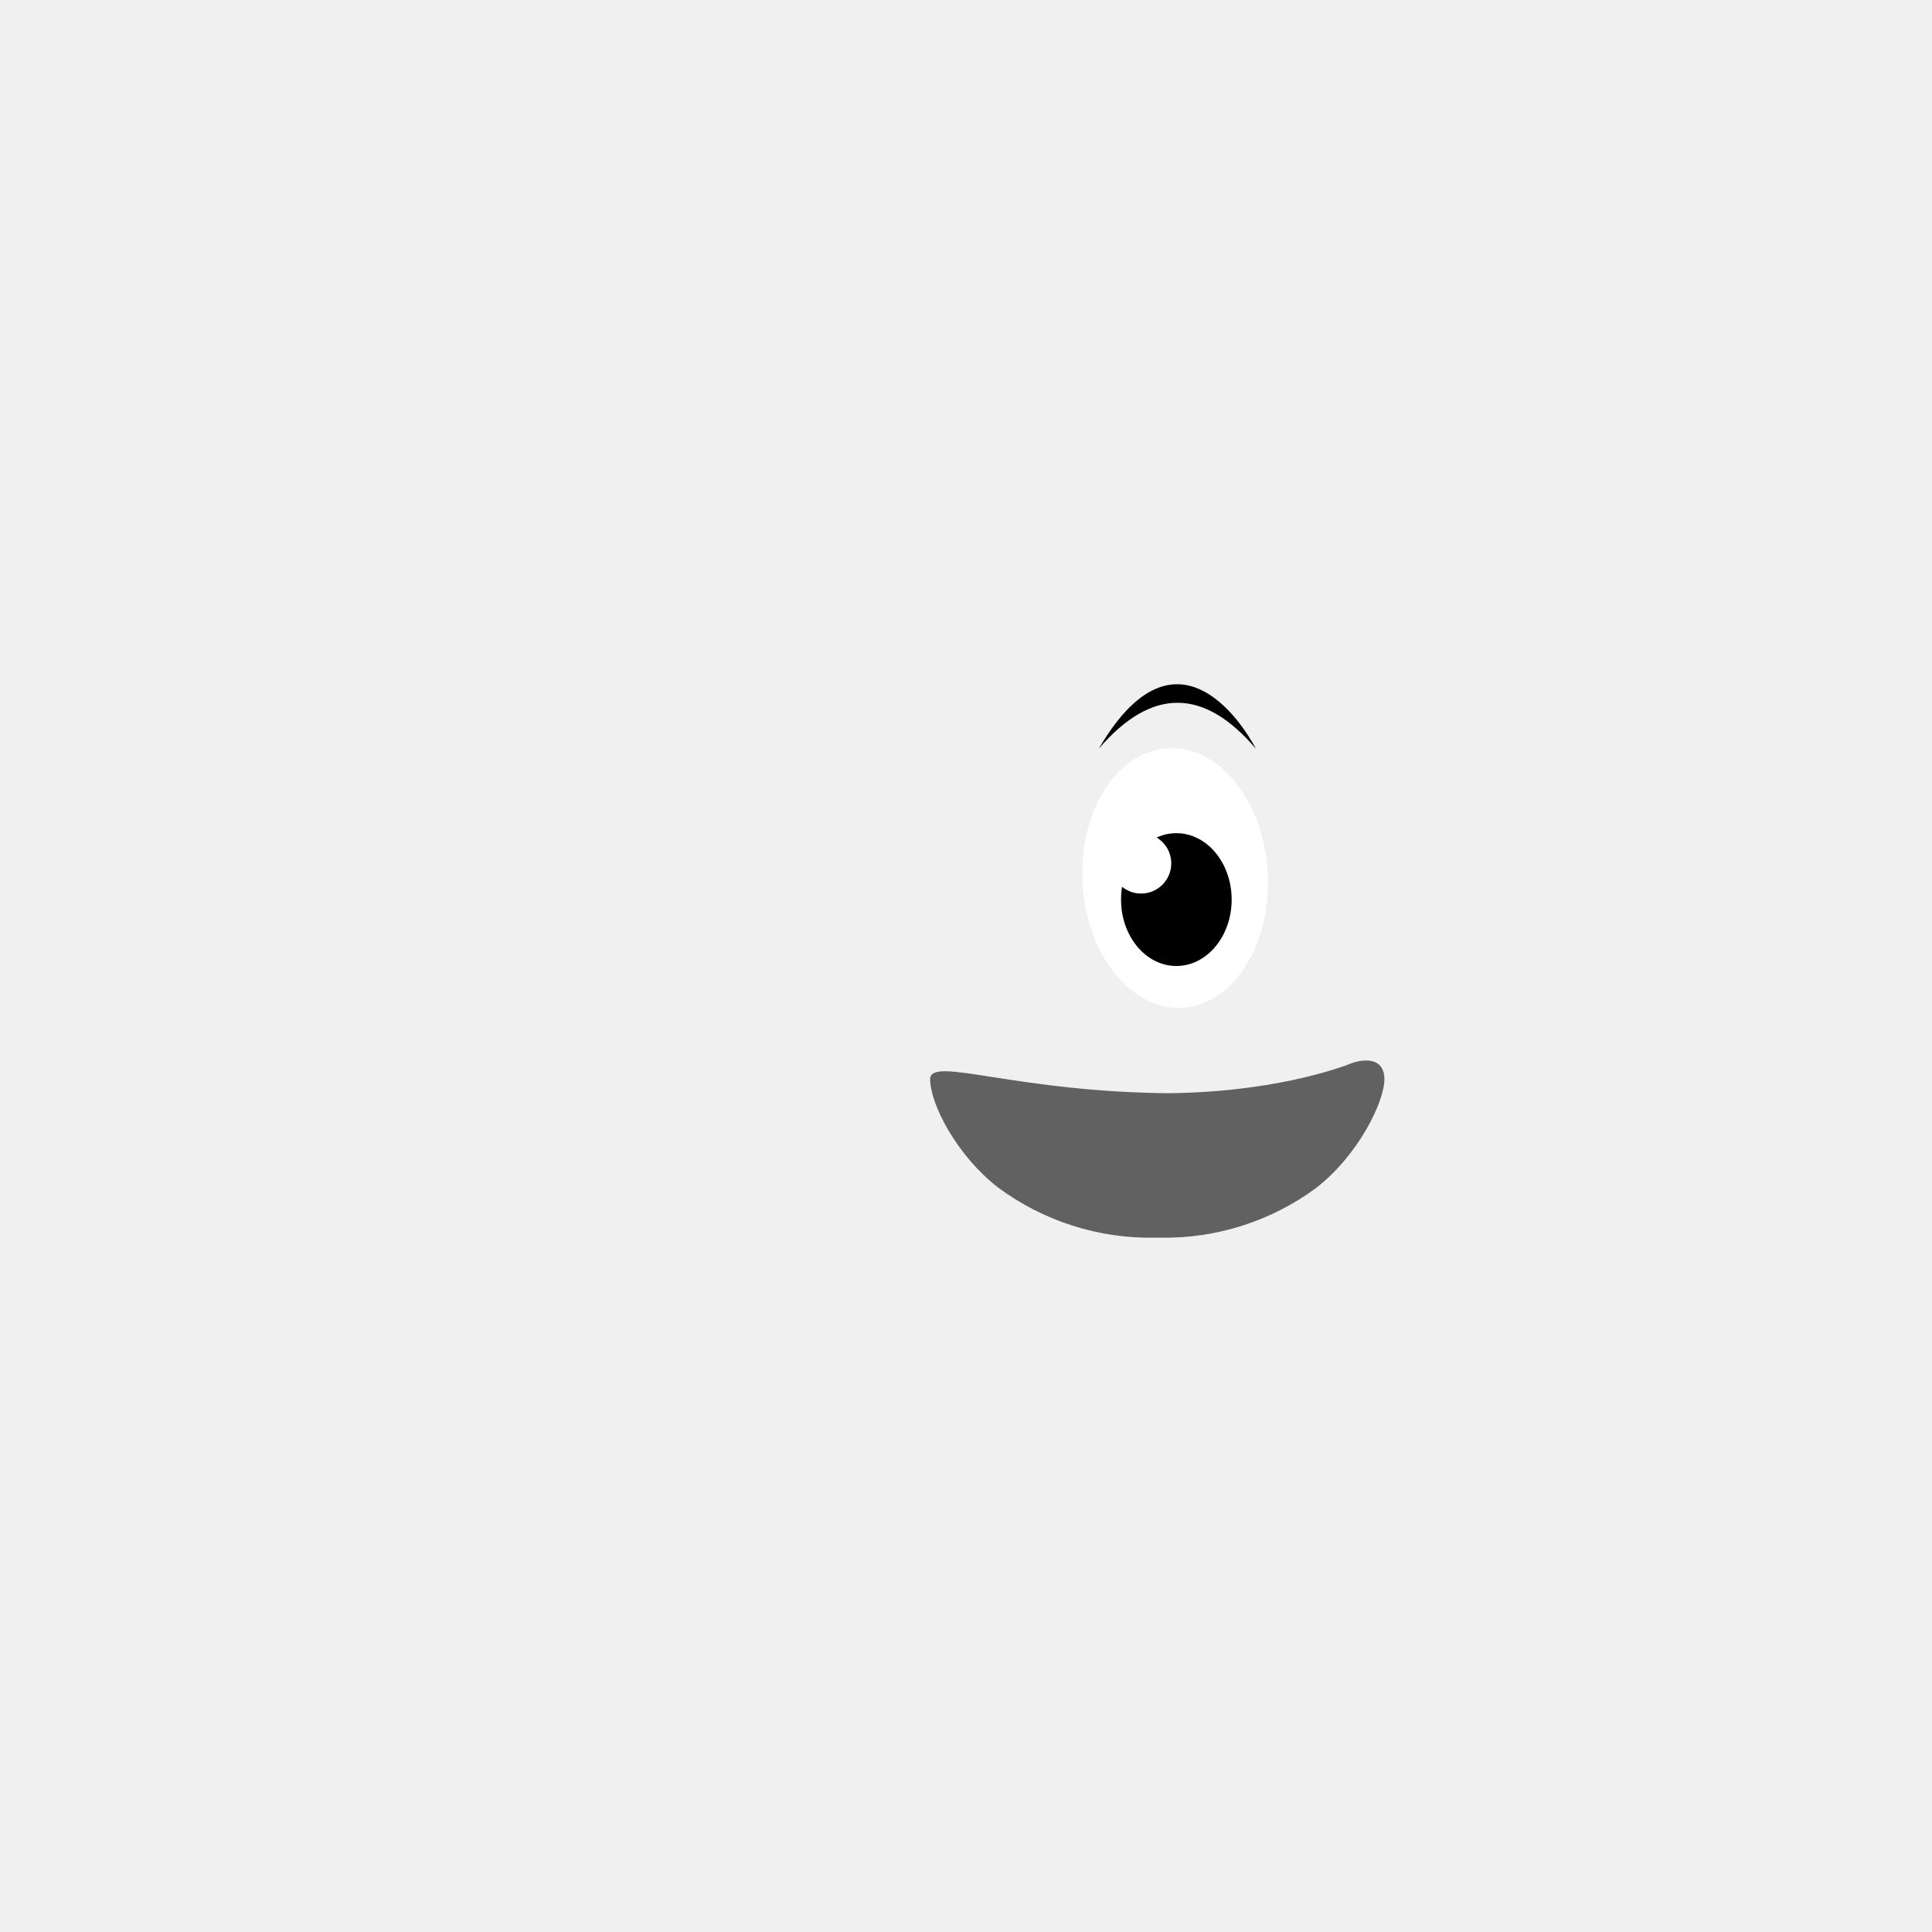
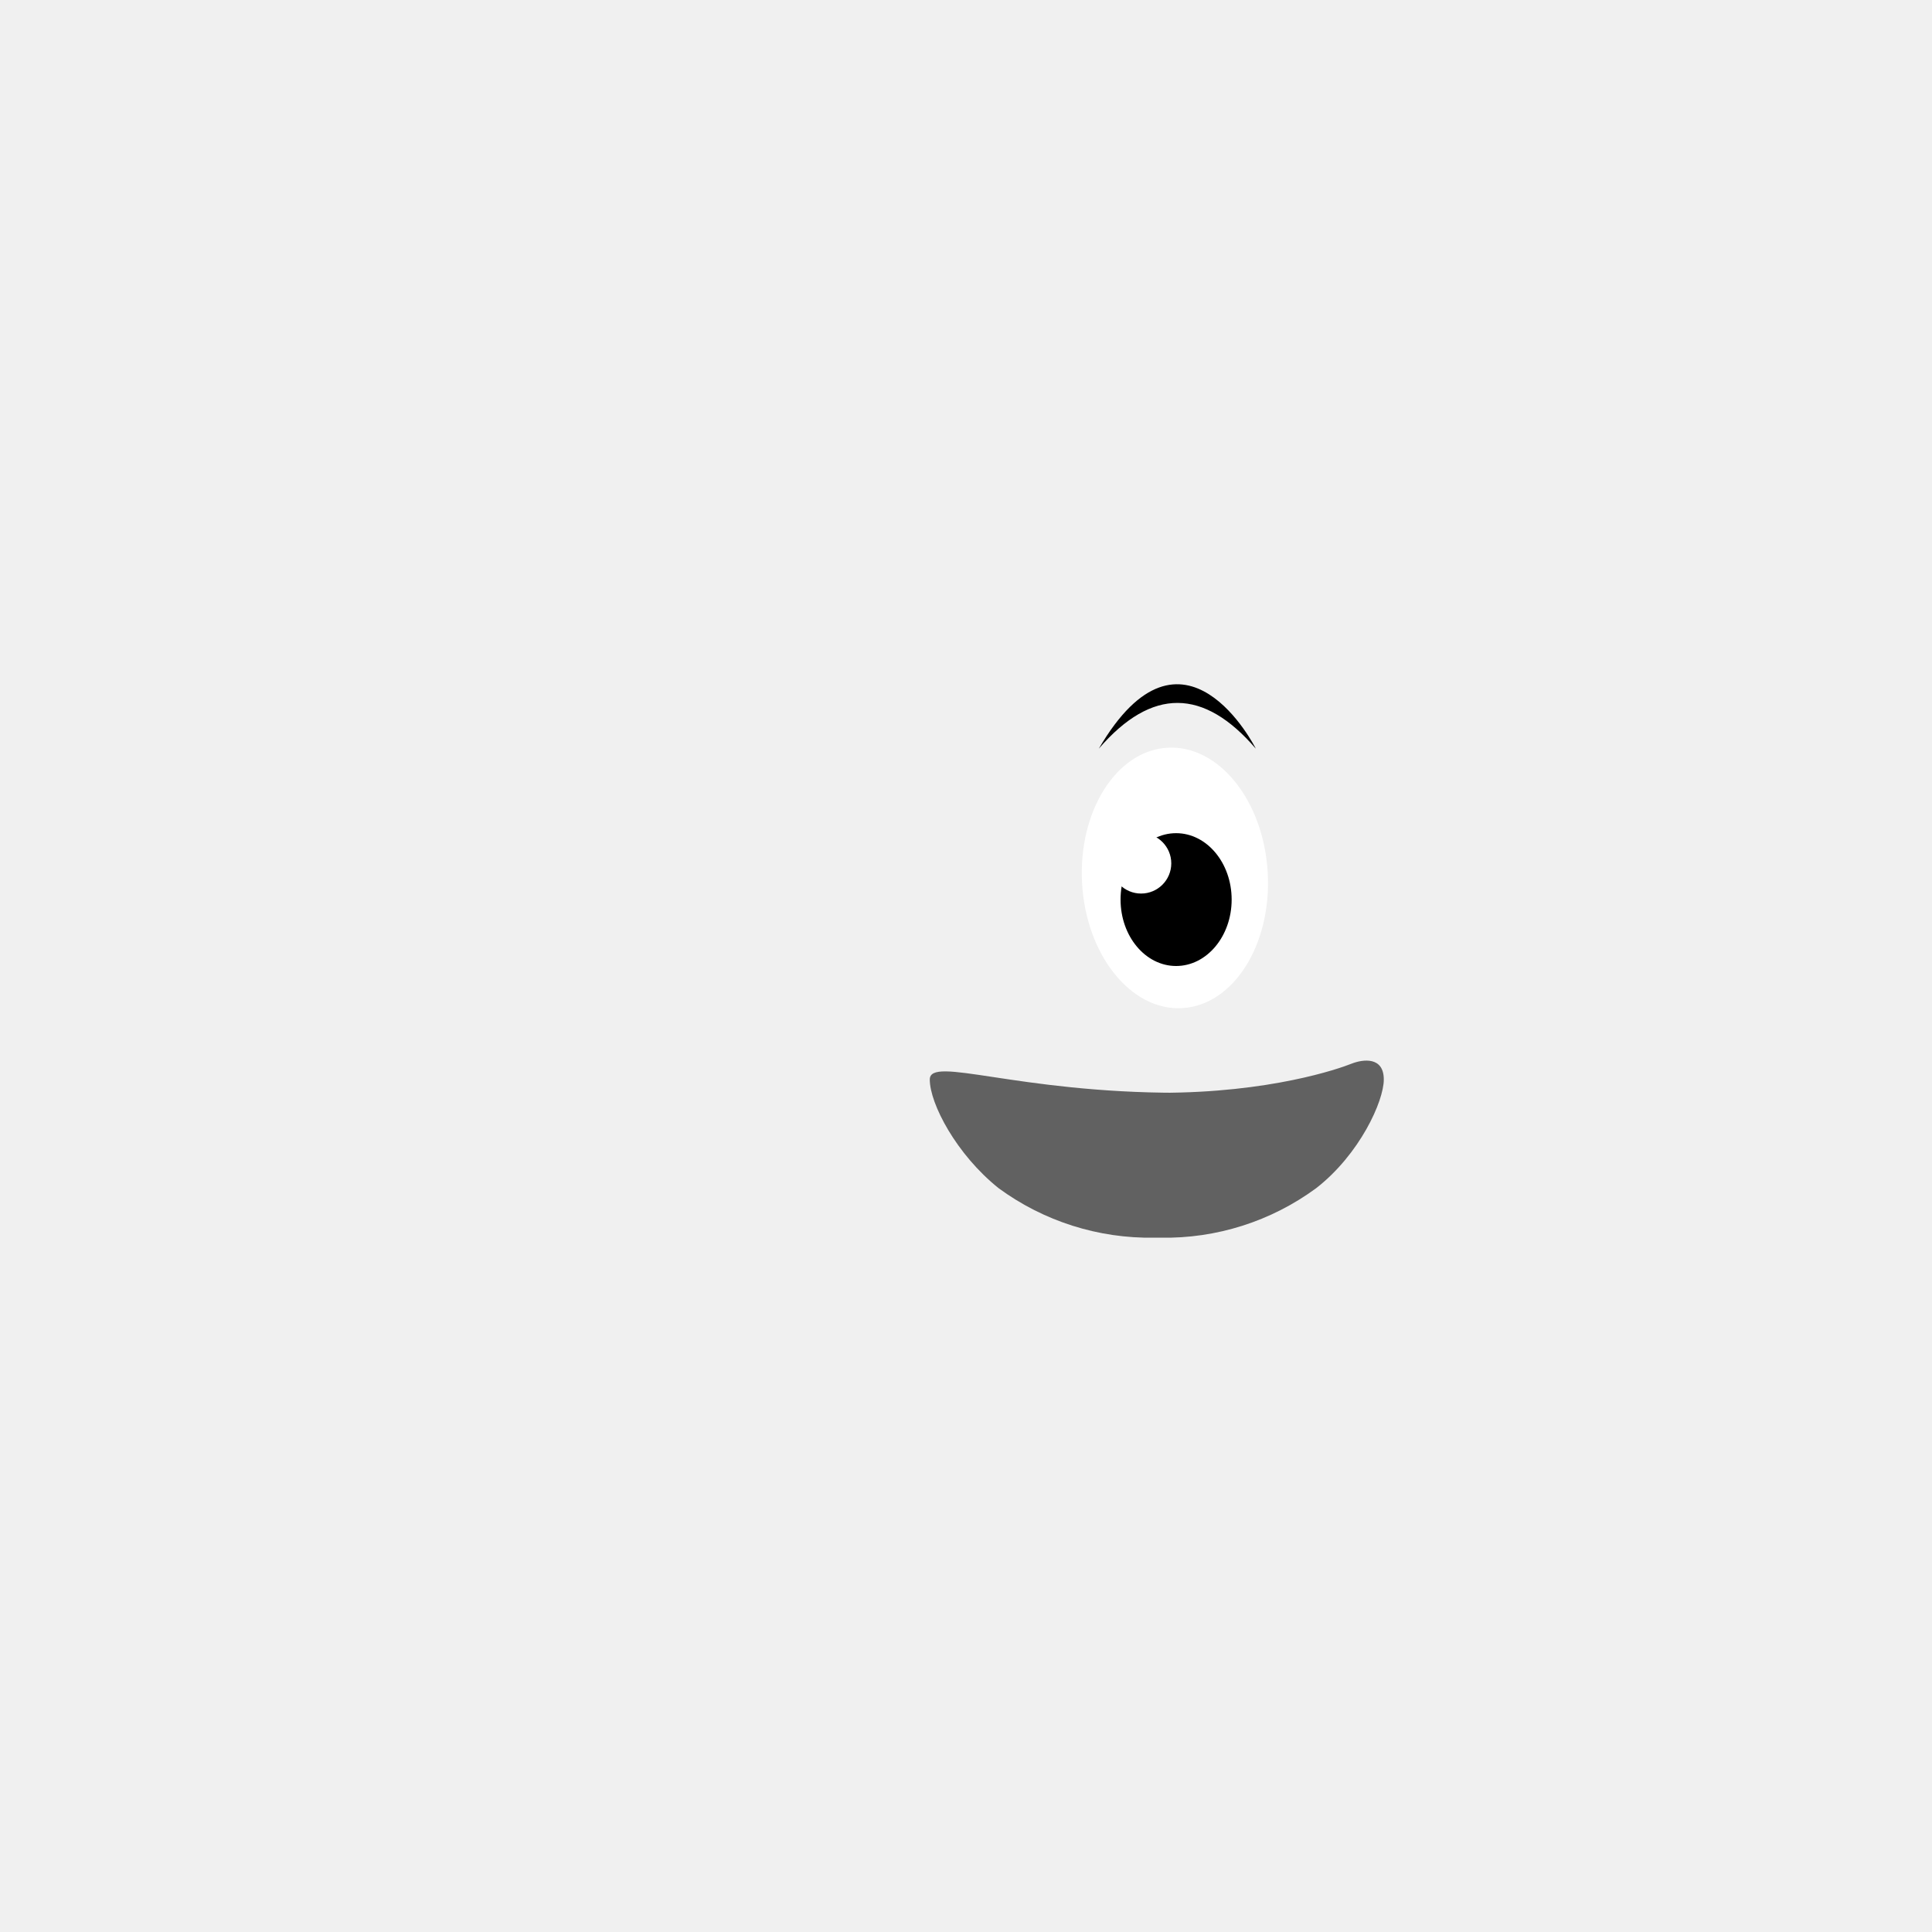
- <svg xmlns="http://www.w3.org/2000/svg" xmlns:xlink="http://www.w3.org/1999/xlink" id="Layer_1" data-name="Layer 1" viewBox="0 0 160 160" version="1.1">
-   <defs id="defs42">
-     <style id="style2">.cls-1,.cls-7{fill:url(#linear-gradient);}.cls-1,.cls-2,.cls-4,.cls-5,.cls-6{clip-rule:evenodd;}.cls-2,.cls-20{fill:url(#linear-gradient-2);}.cls-3{fill:url(#linear-gradient-3);}.cls-10,.cls-12,.cls-4{fill:#fff;}.cls-17,.cls-6{fill:url(#linear-gradient-4);}.cls-10,.cls-15,.cls-17,.cls-20,.cls-7{fill-rule:evenodd;}.cls-8{clip-path:url(#clip-path);}.cls-9{fill:url(#linear-gradient-6);}.cls-11{clip-path:url(#clip-path-2);}.cls-13{clip-path:url(#clip-path-3);}.cls-14{opacity:0.05;}.cls-16{clip-path:url(#clip-path-4);}.cls-18{clip-path:url(#clip-path-5);}.cls-19{fill:url(#linear-gradient-8);}.cls-21{clip-path:url(#clip-path-6);}.cls-22{clip-path:url(#clip-path-7);}.cls-23{fill:url(#linear-gradient-11);}</style>
-     <linearGradient id="linear-gradient" x1="545.83" y1="-536.67" x2="545.83" y2="-553.29" gradientTransform="matrix(1, 0, 0, -1, 0, -821.67)" gradientUnits="userSpaceOnUse">
-       <stop offset="0" stop-color="#a66707" id="stop4" />
-       <stop offset="1" id="stop6" />
-     </linearGradient>
-     <linearGradient id="linear-gradient-2" x1="95.83" y1="102.5" x2="95.83" y2="87.83" gradientTransform="matrix(1, 0, 0, 1, 0, 0)" xlink:href="#linear-gradient" />
-     <linearGradient id="linear-gradient-3" x1="21.98" y1="506.14" x2="21.98" y2="-1325.07" gradientTransform="matrix(1, 0, 0, 1, 0, 0)" xlink:href="#linear-gradient" />
-     <linearGradient id="linear-gradient-4" x1="83.33" y1="-83.88" x2="83.33" y2="-101.79" gradientTransform="matrix(1, 0, 0, 1, 0, 0)" xlink:href="#linear-gradient" />
-     <clipPath id="clip-path">
-       <path class="cls-1" d="M556.92-280.2A14.37,14.37,0,0,0,546.3-285h0l-.2,0-.21,0h0c-10.6,1.07-18.13,10.4-15.32,15.28,2.46,5.5,19.9-8.34,27.83.57,2.35,1.31,3.73-1,3.23-3.43C561.17-274.69,559.83-277,556.92-280.2Z" id="path12" />
-     </clipPath>
-     <linearGradient id="linear-gradient-6" x1="465.98" y1="134.14" x2="465.98" y2="-1697.07" gradientTransform="matrix(1, 0, 0, 1, 0, 0)" xlink:href="#linear-gradient" />
-     <clipPath id="clip-path-2">
-       <path class="cls-4" d="M530.83-275.45s-1.83,3.45-.29,5.73c2.46,5.5,19.9-8.34,27.83.57a53.52,53.52,0,0,0,.45-8.81S530.83-274.61,530.83-275.45Z" id="path16" />
-     </clipPath>
-     <clipPath id="clip-path-3">
-       <path class="cls-4" d="M556.92-280.2A14.37,14.37,0,0,0,546.3-285h0l-.2,0-.21,0h0A21.62,21.62,0,0,0,532-277.4s27.06-.24,26.65-.75S557.59-279.47,556.92-280.2Z" id="path19" />
-     </clipPath>
-     <clipPath id="clip-path-4">
-       <path class="cls-5" d="M556.92-280.2c-1.92-2.8-7.37-4.41-7.37-4.41.45,1.61.45,5.61-.15,6.94,0,0,9.44-.28,9.27-.48C558.17-278.79,557.59-279.47,556.92-280.2Z" id="path22" />
-     </clipPath>
-     <clipPath id="clip-path-5">
-       <path class="cls-6" d="M94.7-88.91a15.08,15.08,0,0,1-11.14,5h0l-.22,0-.21,0h0a15.08,15.08,0,0,1-11.14-5c-3-3.33-4.9-8.6-4.9-11,0-2.11,3.49.63,12.32,1.28,1.15.09,2.39.14,3.72.14h.46c7.89,0,12.78-2.53,13.65-3s2.39-.65,2.39,1.6S97.74-92.24,94.7-88.91Z" id="path25" />
-     </clipPath>
-     <linearGradient id="linear-gradient-8" x1="3.98" y1="318.14" x2="3.98" y2="-1513.07" gradientTransform="matrix(1, 0, 0, 1, 0, 0)" xlink:href="#linear-gradient" />
-     <clipPath id="clip-path-7">
-       <rect class="cls-3" x="-481.11" y="-1325.07" width="1006.19" height="1831.22" id="rect32" />
-     </clipPath>
-     <linearGradient id="linear-gradient-11" x1="101.33" y1="116.59" x2="101.33" y2="80.57" gradientUnits="userSpaceOnUse">
-       <stop offset="0" stop-color="#a66707" id="stop35" />
-       <stop offset="0.5" stop-color="#9d6209" id="stop37" />
-       <stop offset="1" id="stop39" />
-     </linearGradient>
-   </defs>
-   <path id="path29" d="m 109,98.38 a 21.11,21.11 0 0 1 -12.9,4.12 v 0 H 95.85 95.6 v 0 A 21.17,21.17 0 0 1 82.7,98.38 c -3.53,-2.73 -5.67,-7 -5.67,-9 0,-2 7.16,1.16 20.57,1.16 h -1.5 c 9.12,0 14.78,-2.08 15.79,-2.47 1.01,-0.39 2.76,-0.54 2.76,1.31 0,1.85 -2.14,6.27 -5.65,9 z" class="cls-2" style="clip-rule:evenodd;fill:#010101;fill-opacity:1;opacity:0.6" />
-   <ellipse class="cls-12" cx="97.32" cy="72.71" rx="7.68" ry="10.76" transform="translate(-3.85 5.46) rotate(-3.15)" id="ellipse88" />
-   <ellipse cx="97.42" cy="74.5" rx="4.58" ry="5.5" id="ellipse90" />
-   <circle class="cls-12" cx="94.5" cy="71.5" r="2.5" id="circle92" />
-   <path d="M91,62c4.41-5.13,8.74-5,13,0C104,62,98,50,91,62Z" id="path94" />
+ <svg xmlns="http://www.w3.org/2000/svg" viewBox="0 0 160 160">
+   <path d="M109 98.4a21.1 21.1 0 01-12.9 4.1h-.5a21.2 21.2 0 01-12.9-4.1c-3.5-2.8-5.7-7-5.7-9s7.2 1.1 20.6 1.1h-1.5c9.1 0 14.8-2 15.8-2.4 1-.4 2.7-.6 2.7 1.3 0 1.8-2 6.2-5.6 9z" clip-rule="evenodd" fill="#010101" opacity=".6" />
+   <ellipse cx="97.3" cy="72.7" rx="7.7" ry="10.8" transform="rotate(-3.2 97.4 72.7)" fill="#fff" />
+   <ellipse cx="97.4" cy="74.5" rx="4.6" ry="5.5" />
+   <circle cx="94.5" cy="71.5" r="2.5" fill="#fff" />
+   <path d="M91 62c4.4-5.1 8.7-5 13 0 0 0-6-12-13 0z" />
</svg>
